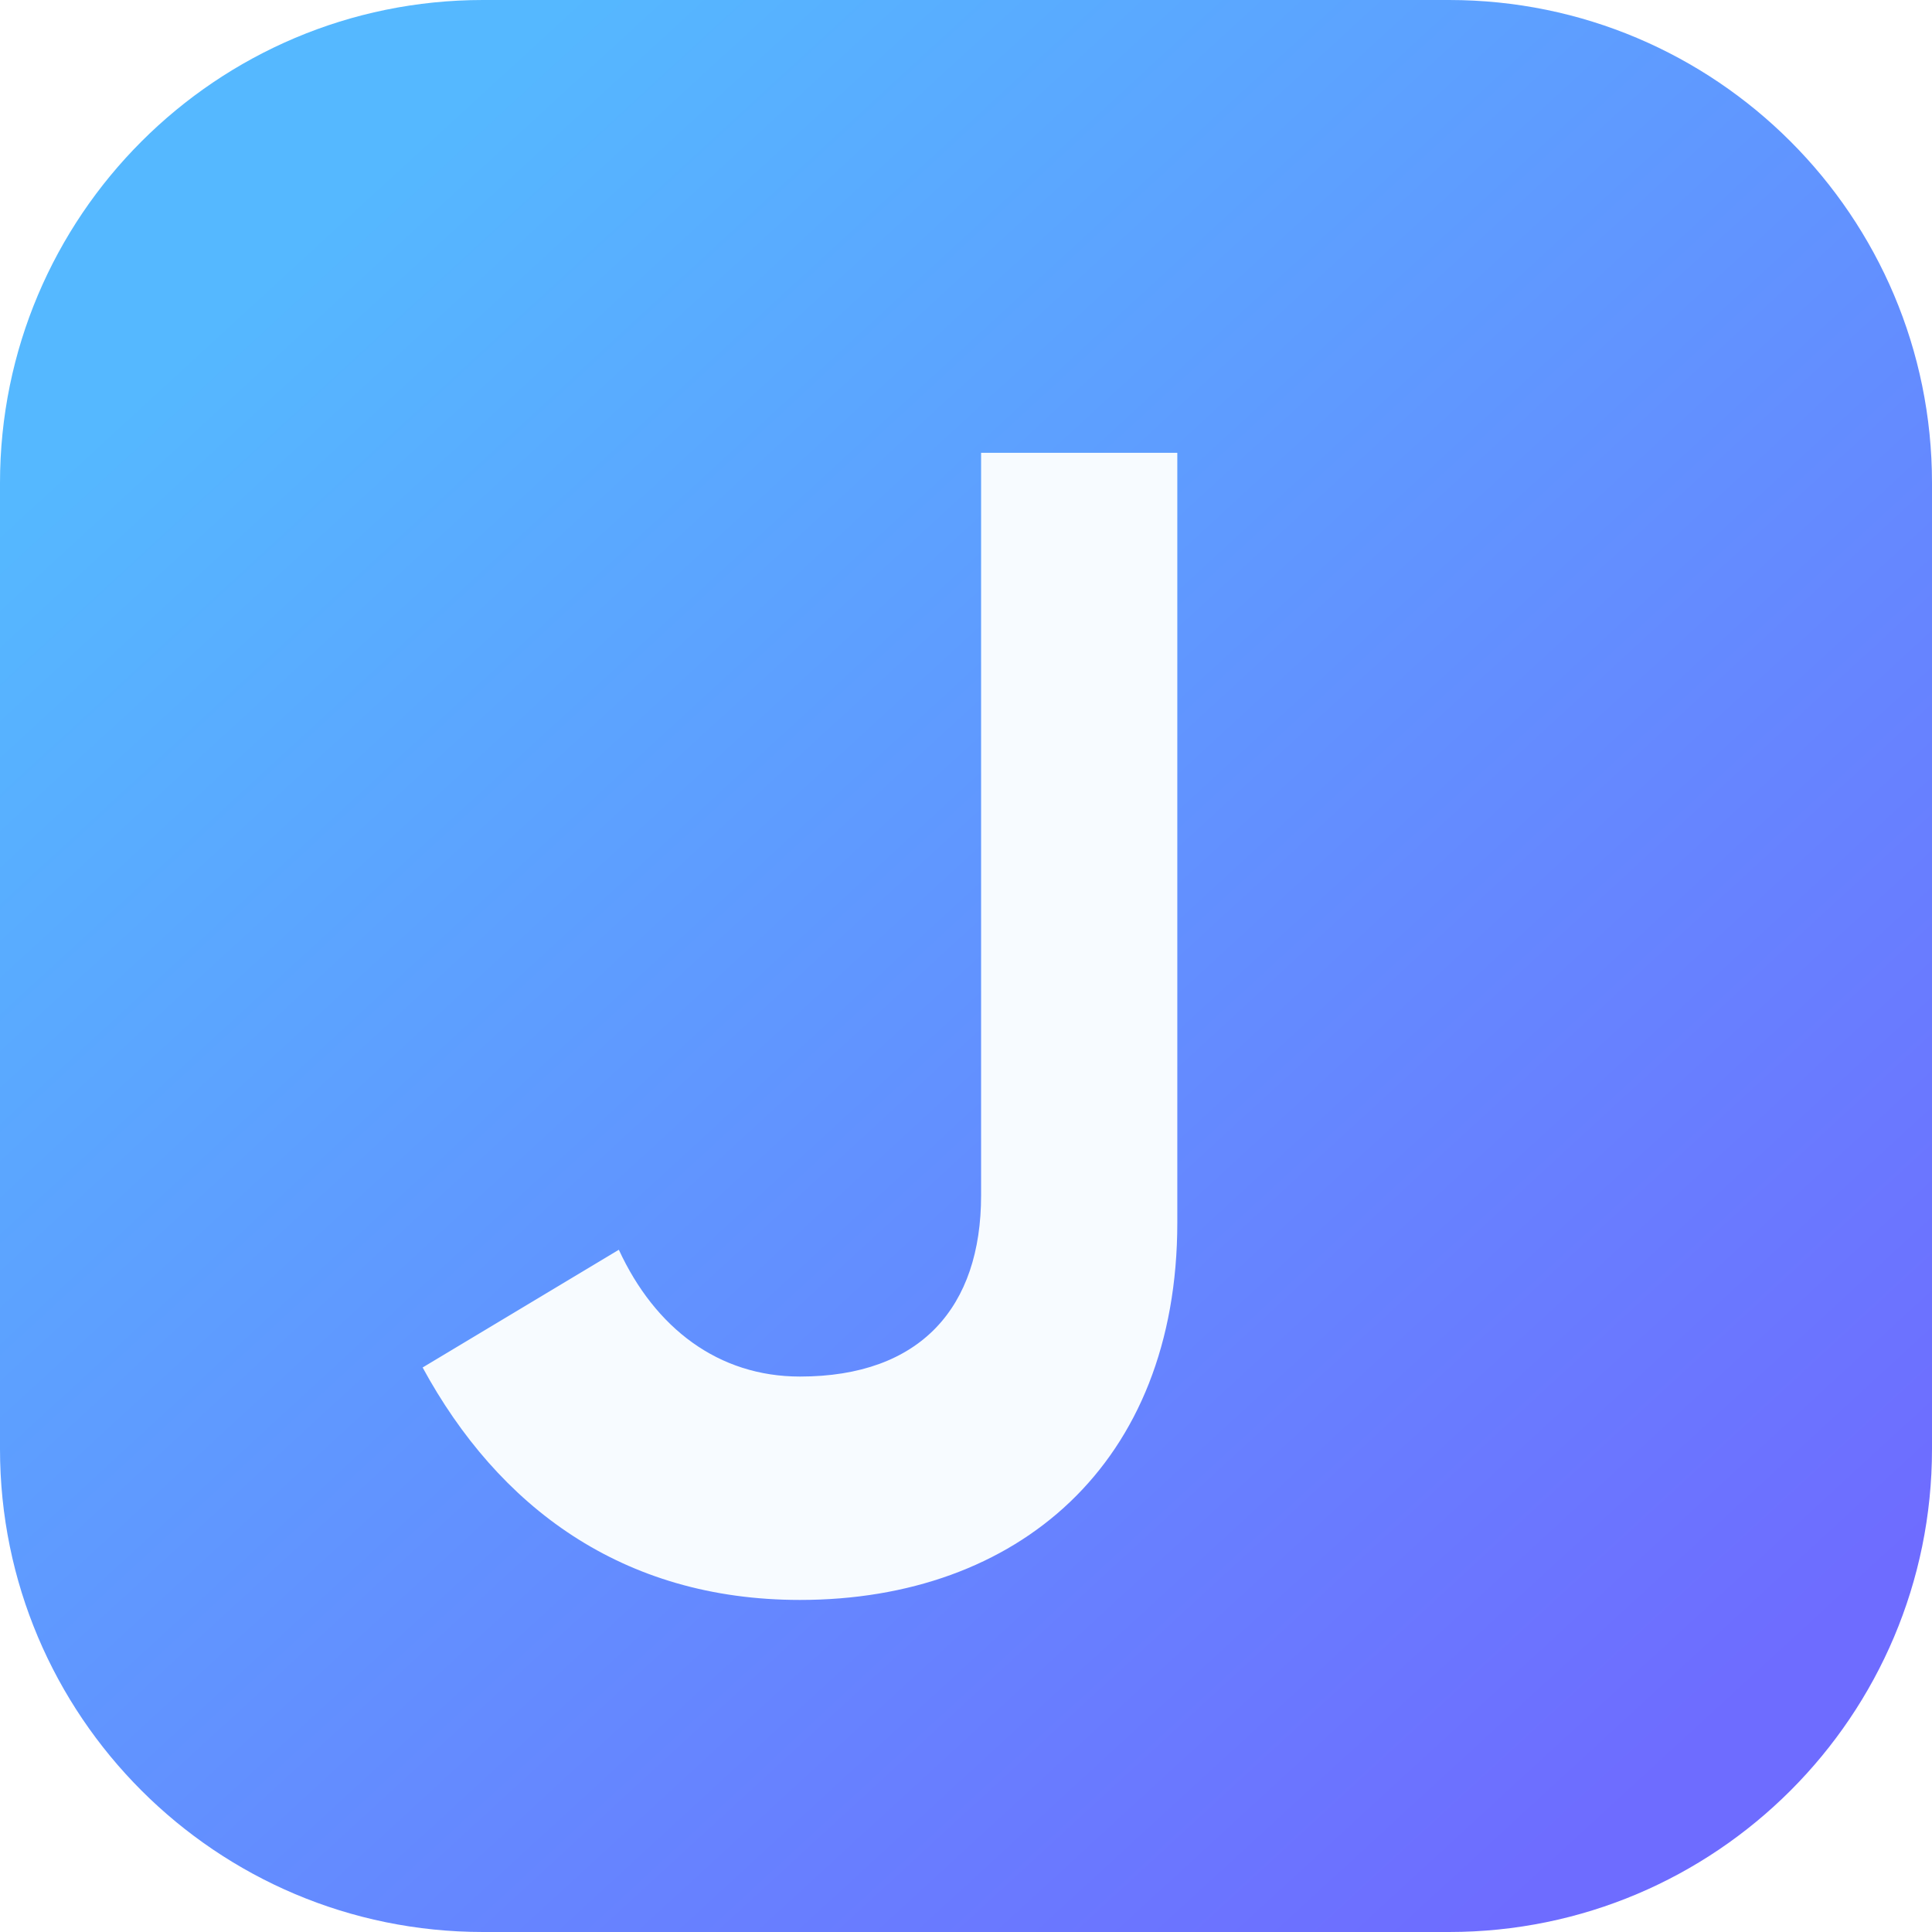
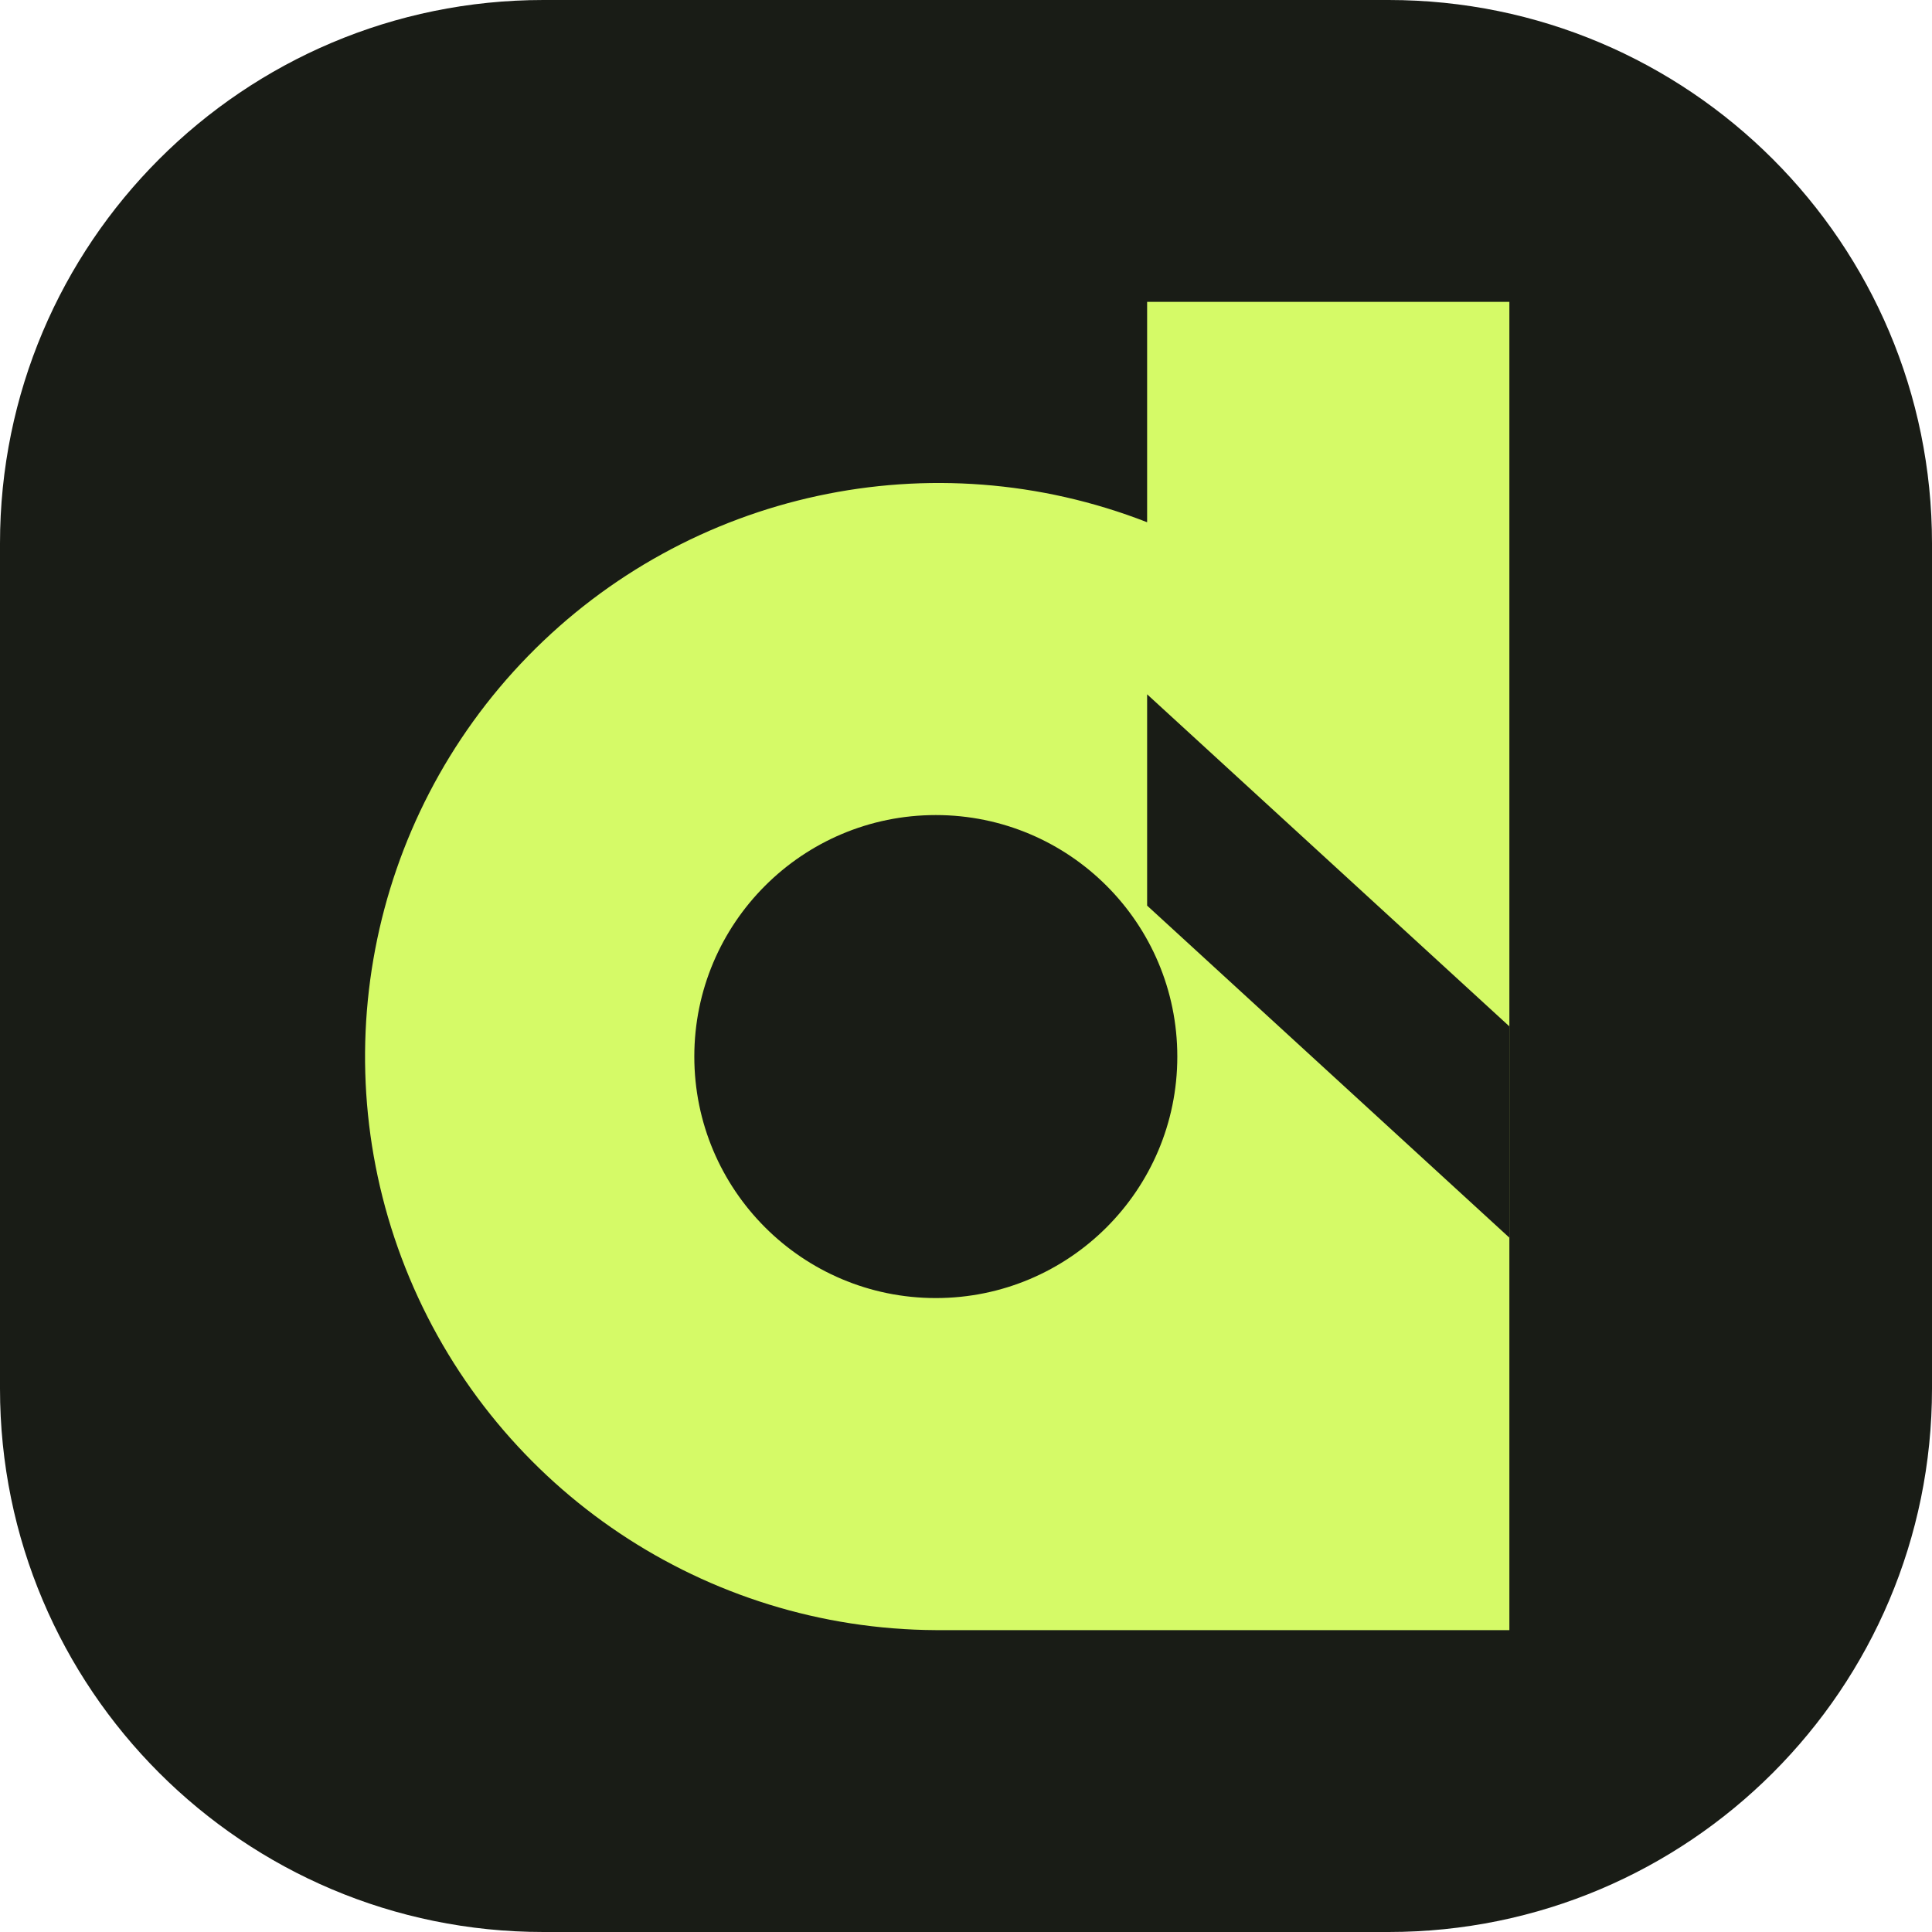
- <svg xmlns="http://www.w3.org/2000/svg" width="64" height="64" viewBox="0 0 64 64" fill="none">
-   <defs>
-     <linearGradient id="background" x1="10" y1="8" x2="56" y2="58" gradientUnits="userSpaceOnUse">
-       <stop stop-color="#55B8FF" />
-       <stop offset="1" stop-color="#6E6CFF" />
-     </linearGradient>
-   </defs>
-   <rect width="64" height="64" rx="16" fill="url(#background)" />
-   <path d="M39 15V40.5C39 48.5 33.7 53 26.5 53C20.6 53 16.5 49.9 14 45.3L20.5 41.4C21.7 44 23.8 45.6 26.5 45.6C30.5 45.6 32.5 43.3 32.5 39.6V15H39Z" fill="#F7FBFF" />
+ <svg xmlns="http://www.w3.org/2000/svg" viewBox="0 0 64 64">
+   <rect width="64" height="64" rx="18" fill="#191c16" />
+   <path fill="#d5fa67" fill-rule="evenodd" d="M38 10h12v44H31a19 19 0 1 1 7-36.7zm-7 17a8 8 0 1 0 0 16 8 8 0 0 0 0-16z" />
+   <path d="m38 23 12 11v7L38 30z" fill="#191c16" />
</svg>
